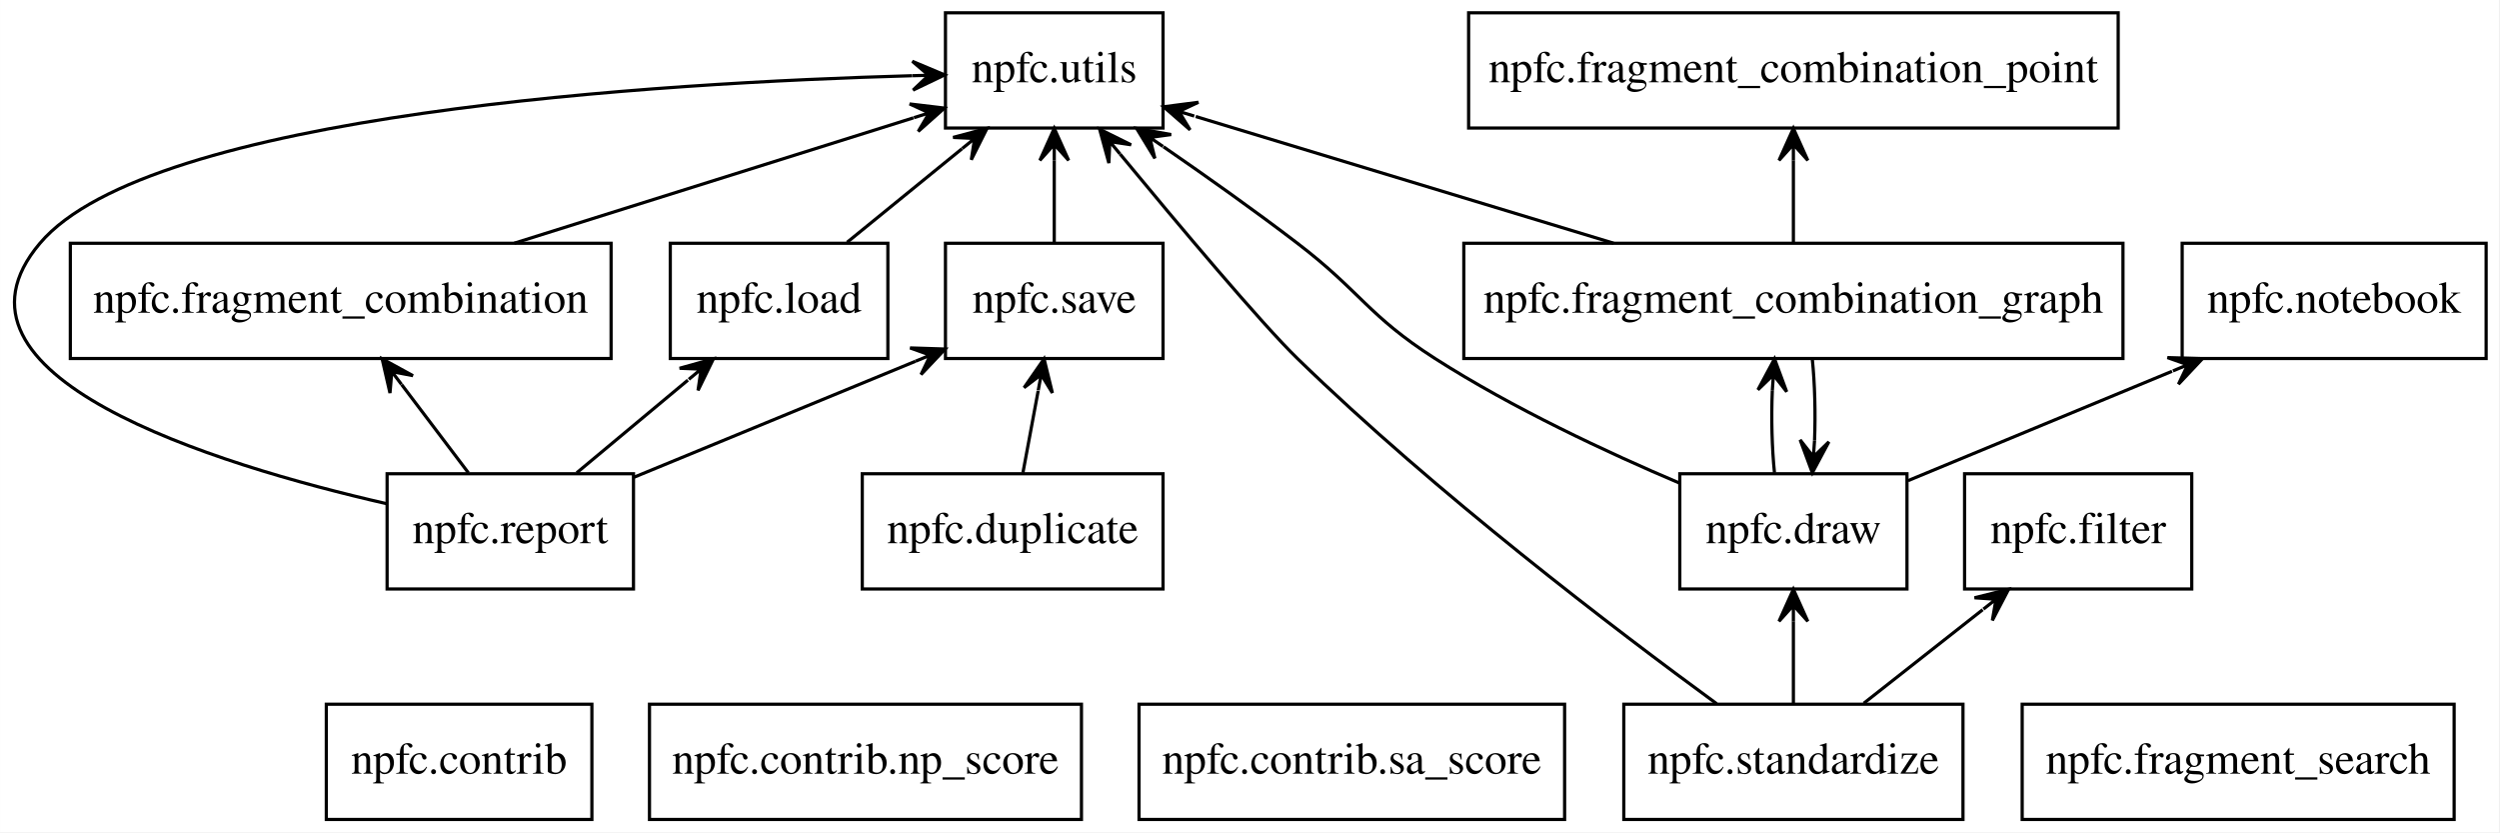
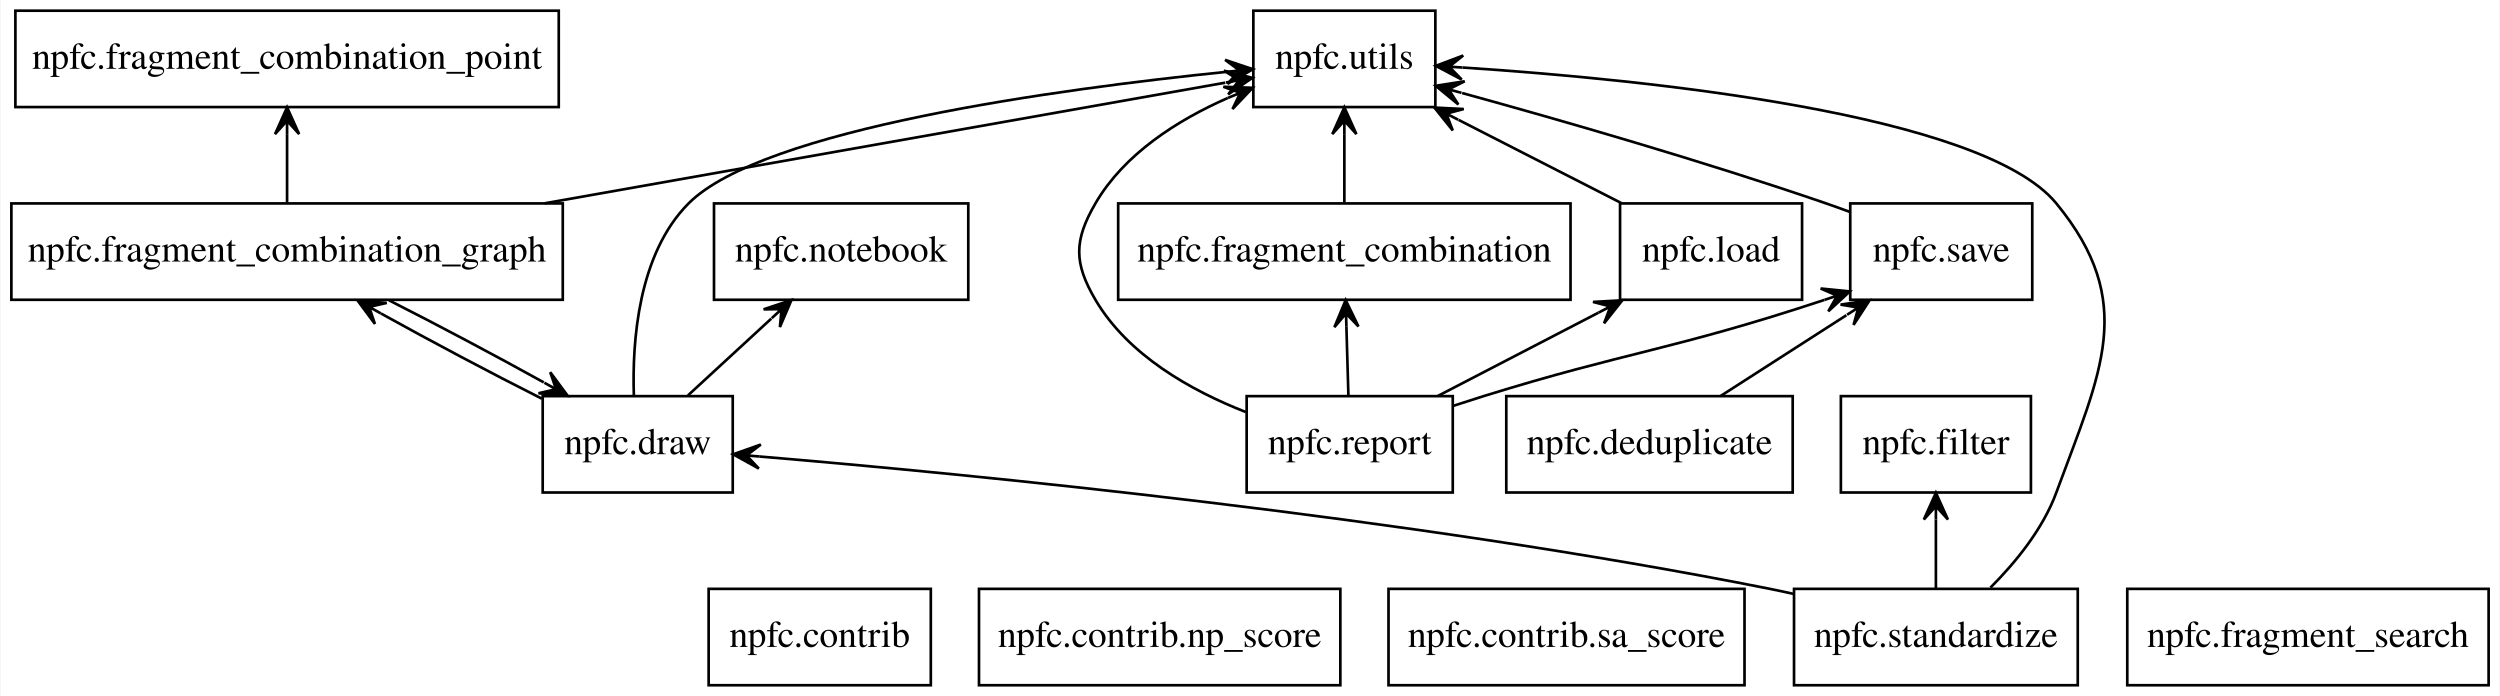
- <svg xmlns="http://www.w3.org/2000/svg" width="781pt" height="260pt" viewBox="0.00 0.00 780.96 260.00">
+ <svg xmlns="http://www.w3.org/2000/svg" width="934pt" height="260pt" viewBox="0.00 0.00 933.50 260.00">
  <g id="graph0" class="graph" transform="scale(1 1) rotate(0) translate(4 256)">
-     <polygon fill="white" stroke="transparent" points="-4,4 -4,-256 776.96,-256 776.96,4 -4,4" />
+     <polygon fill="white" stroke="transparent" points="-4,4 -4,-256 929.5,-256 929.5,4 -4,4" />
    <g id="node1" class="node">
-       <polygon fill="none" stroke="black" points="180.96,-36 97.96,-36 97.96,0 180.96,0 180.96,-36" />
-       <text text-anchor="middle" x="139.46" y="-14.3" font-family="Times,serif" font-size="14.00">npfc.contrib</text>
+       <polygon fill="none" stroke="black" points="343.5,-36 260.5,-36 260.5,0 343.5,0 343.5,-36" />
+       <text text-anchor="middle" x="302" y="-14.3" font-family="Times,serif" font-size="14.00">npfc.contrib</text>
    </g>
    <g id="node2" class="node">
-       <polygon fill="none" stroke="black" points="333.96,-36 198.96,-36 198.96,0 333.96,0 333.96,-36" />
-       <text text-anchor="middle" x="266.46" y="-14.3" font-family="Times,serif" font-size="14.00">npfc.contrib.np_score</text>
+       <polygon fill="none" stroke="black" points="496.5,-36 361.5,-36 361.5,0 496.5,0 496.5,-36" />
+       <text text-anchor="middle" x="429" y="-14.3" font-family="Times,serif" font-size="14.00">npfc.contrib.np_score</text>
    </g>
    <g id="node3" class="node">
-       <polygon fill="none" stroke="black" points="484.96,-36 351.96,-36 351.96,0 484.96,0 484.96,-36" />
-       <text text-anchor="middle" x="418.46" y="-14.3" font-family="Times,serif" font-size="14.00">npfc.contrib.sa_score</text>
+       <polygon fill="none" stroke="black" points="647.5,-36 514.5,-36 514.5,0 647.5,0 647.5,-36" />
+       <text text-anchor="middle" x="581" y="-14.3" font-family="Times,serif" font-size="14.00">npfc.contrib.sa_score</text>
    </g>
    <g id="node4" class="node">
-       <polygon fill="none" stroke="black" points="591.96,-108 520.96,-108 520.96,-72 591.96,-72 591.96,-108" />
-       <text text-anchor="middle" x="556.46" y="-86.3" font-family="Times,serif" font-size="14.00">npfc.draw</text>
+       <polygon fill="none" stroke="black" points="665.5,-108 558.5,-108 558.5,-72 665.5,-72 665.5,-108" />
+       <text text-anchor="middle" x="612" y="-86.3" font-family="Times,serif" font-size="14.00">npfc.deduplicate</text>
+     </g>
+     <g id="node14" class="node">
+       <polygon fill="none" stroke="black" points="755,-180 687,-180 687,-144 755,-144 755,-180" />
+       <text text-anchor="middle" x="721" y="-158.3" font-family="Times,serif" font-size="14.00">npfc.save</text>
+     </g>
+     <g id="edge1" class="edge">
+       <path fill="none" stroke="black" d="M638.66,-108.12C652.78,-117.19 670.31,-128.45 685.56,-138.24" />
+       <polygon fill="black" stroke="black" points="694.23,-143.81 683.39,-142.19 690.03,-141.11 685.82,-138.41 685.82,-138.41 685.82,-138.41 690.03,-141.11 688.25,-134.62 694.23,-143.81 694.23,-143.81" />
+     </g>
+     <g id="node5" class="node">
+       <polygon fill="none" stroke="black" points="269.5,-108 198.5,-108 198.5,-72 269.5,-72 269.5,-108" />
+       <text text-anchor="middle" x="234" y="-86.3" font-family="Times,serif" font-size="14.00">npfc.draw</text>
    </g>
    <g id="node8" class="node">
-       <polygon fill="none" stroke="black" points="659.46,-180 453.46,-180 453.46,-144 659.46,-144 659.46,-180" />
-       <text text-anchor="middle" x="556.46" y="-158.3" font-family="Times,serif" font-size="14.00">npfc.fragment_combination_graph</text>
+       <polygon fill="none" stroke="black" points="206,-180 0,-180 0,-144 206,-144 206,-180" />
+       <text text-anchor="middle" x="103" y="-158.3" font-family="Times,serif" font-size="14.00">npfc.fragment_combination_graph</text>
    </g>
-     <g id="edge1" class="edge">
-       <path fill="none" stroke="black" d="M550.55,-108.3C549.75,-116.02 549.52,-125.29 549.87,-133.89" />
-       <polygon fill="black" stroke="black" points="550.57,-143.9 545.38,-134.23 550.22,-138.91 549.87,-133.92 549.87,-133.92 549.87,-133.92 550.22,-138.91 554.36,-133.61 550.57,-143.9 550.57,-143.9" />
+     <g id="edge2" class="edge">
+       <path fill="none" stroke="black" d="M198.17,-107.06C179.43,-116.49 156.68,-128.56 138.07,-138.88" />
+       <polygon fill="black" stroke="black" points="129.3,-143.79 135.82,-134.98 133.66,-141.35 138.02,-138.91 138.02,-138.91 138.02,-138.91 133.66,-141.35 140.22,-142.83 129.3,-143.79 129.3,-143.79" />
    </g>
    <g id="node12" class="node">
-       <polygon fill="none" stroke="black" points="772.96,-180 677.96,-180 677.96,-144 772.96,-144 772.96,-180" />
-       <text text-anchor="middle" x="725.46" y="-158.3" font-family="Times,serif" font-size="14.00">npfc.notebook</text>
+       <polygon fill="none" stroke="black" points="357.5,-180 262.5,-180 262.5,-144 357.5,-144 357.5,-180" />
+       <text text-anchor="middle" x="310" y="-158.3" font-family="Times,serif" font-size="14.00">npfc.notebook</text>
    </g>
-     <g id="edge2" class="edge">
-       <path fill="none" stroke="black" d="M592.3,-105.85C616.29,-115.78 648.22,-129.01 674.8,-140.01" />
-       <polygon fill="black" stroke="black" points="684.32,-143.96 673.36,-144.29 679.7,-142.05 675.08,-140.13 675.08,-140.13 675.08,-140.13 679.7,-142.05 676.81,-135.98 684.32,-143.96 684.32,-143.96" />
+     <g id="edge3" class="edge">
+       <path fill="none" stroke="black" d="M252.79,-108.3C262.17,-116.95 273.68,-127.55 283.91,-136.97" />
+       <polygon fill="black" stroke="black" points="291.43,-143.9 281.03,-140.43 287.75,-140.51 284.07,-137.12 284.07,-137.12 284.07,-137.12 287.75,-140.51 287.12,-133.81 291.43,-143.9 291.43,-143.9" />
    </g>
    <g id="node16" class="node">
-       <polygon fill="none" stroke="black" points="359.46,-252 291.46,-252 291.46,-216 359.46,-216 359.46,-252" />
-       <text text-anchor="middle" x="325.46" y="-230.3" font-family="Times,serif" font-size="14.00">npfc.utils</text>
-     </g>
-     <g id="edge3" class="edge">
-       <path fill="none" stroke="black" d="M520.94,-105.05C498.29,-114.66 468.74,-128.46 444.46,-144 423.47,-157.44 421.26,-164.86 401.46,-180 388.05,-190.26 372.85,-201.02 359.59,-210.15" />
-       <polygon fill="black" stroke="black" points="351.2,-215.88 356.91,-206.52 355.32,-213.06 359.45,-210.24 359.45,-210.24 359.45,-210.24 355.32,-213.06 361.99,-213.96 351.2,-215.88 351.2,-215.88" />
-     </g>
-     <g id="node5" class="node">
-       <polygon fill="none" stroke="black" points="359.46,-108 265.46,-108 265.46,-72 359.46,-72 359.46,-108" />
-       <text text-anchor="middle" x="312.46" y="-86.3" font-family="Times,serif" font-size="14.00">npfc.duplicate</text>
-     </g>
-     <g id="node14" class="node">
-       <polygon fill="none" stroke="black" points="359.46,-180 291.46,-180 291.46,-144 359.46,-144 359.46,-180" />
-       <text text-anchor="middle" x="325.46" y="-158.3" font-family="Times,serif" font-size="14.00">npfc.save</text>
+       <polygon fill="none" stroke="black" points="532,-252 464,-252 464,-216 532,-216 532,-252" />
+       <text text-anchor="middle" x="498" y="-230.3" font-family="Times,serif" font-size="14.00">npfc.utils</text>
    </g>
    <g id="edge4" class="edge">
-       <path fill="none" stroke="black" d="M315.67,-108.3C317.11,-116.02 318.83,-125.29 320.43,-133.89" />
-       <polygon fill="black" stroke="black" points="322.28,-143.9 316.03,-134.89 321.37,-138.98 320.46,-134.06 320.46,-134.06 320.46,-134.06 321.37,-138.98 324.88,-133.24 322.28,-143.9 322.28,-143.9" />
+       <path fill="none" stroke="black" d="M232.56,-108.3C231.9,-128.36 234.15,-161.09 253,-180 280.73,-207.8 391.1,-222.74 453.83,-229.14" />
+       <polygon fill="black" stroke="black" points="463.84,-230.13 453.45,-233.63 458.86,-229.64 453.89,-229.15 453.89,-229.15 453.89,-229.15 458.86,-229.64 454.33,-224.67 463.84,-230.13 463.84,-230.13" />
    </g>
    <g id="node6" class="node">
-       <polygon fill="none" stroke="black" points="680.96,-108 609.96,-108 609.96,-72 680.96,-72 680.96,-108" />
-       <text text-anchor="middle" x="645.46" y="-86.3" font-family="Times,serif" font-size="14.00">npfc.filter</text>
+       <polygon fill="none" stroke="black" points="754.5,-108 683.5,-108 683.5,-72 754.5,-72 754.5,-108" />
+       <text text-anchor="middle" x="719" y="-86.3" font-family="Times,serif" font-size="14.00">npfc.filter</text>
    </g>
    <g id="node7" class="node">
-       <polygon fill="none" stroke="black" points="186.96,-180 17.96,-180 17.96,-144 186.96,-144 186.96,-180" />
-       <text text-anchor="middle" x="102.46" y="-158.3" font-family="Times,serif" font-size="14.00">npfc.fragment_combination</text>
+       <polygon fill="none" stroke="black" points="582.5,-180 413.5,-180 413.5,-144 582.5,-144 582.5,-180" />
+       <text text-anchor="middle" x="498" y="-158.3" font-family="Times,serif" font-size="14.00">npfc.fragment_combination</text>
    </g>
    <g id="edge5" class="edge">
-       <path fill="none" stroke="black" d="M156.73,-180.03C195.03,-192.06 245.69,-207.96 281.47,-219.19" />
-       <polygon fill="black" stroke="black" points="291.15,-222.23 280.26,-223.53 286.38,-220.73 281.6,-219.23 281.6,-219.23 281.6,-219.23 286.38,-220.73 282.95,-214.94 291.15,-222.23 291.15,-222.23" />
+       <path fill="none" stroke="black" d="M498,-180.3C498,-188.02 498,-197.29 498,-205.89" />
+       <polygon fill="black" stroke="black" points="498,-215.9 493.5,-205.9 498,-210.9 498,-205.9 498,-205.9 498,-205.9 498,-210.9 502.5,-205.9 498,-215.9 498,-215.9" />
    </g>
    <g id="edge6" class="edge">
-       <path fill="none" stroke="black" d="M562.36,-143.9C563.16,-136.21 563.4,-126.95 563.07,-118.33" />
-       <polygon fill="black" stroke="black" points="562.38,-108.3 567.55,-117.97 562.72,-113.29 563.06,-118.28 563.06,-118.28 563.06,-118.28 562.72,-113.29 558.57,-118.59 562.38,-108.3 562.38,-108.3" />
+       <path fill="none" stroke="black" d="M141.07,-143.81C159.34,-134.56 181.02,-123.05 198.89,-113.14" />
+       <polygon fill="black" stroke="black" points="207.85,-108.12 201.32,-116.94 203.49,-110.57 199.13,-113.01 199.13,-113.01 199.13,-113.01 203.49,-110.57 196.93,-109.08 207.85,-108.12 207.85,-108.12" />
    </g>
    <g id="node9" class="node">
-       <polygon fill="none" stroke="black" points="657.96,-252 454.96,-252 454.96,-216 657.96,-216 657.96,-252" />
-       <text text-anchor="middle" x="556.46" y="-230.3" font-family="Times,serif" font-size="14.00">npfc.fragment_combination_point</text>
+       <polygon fill="none" stroke="black" points="204.5,-252 1.5,-252 1.5,-216 204.5,-216 204.5,-252" />
+       <text text-anchor="middle" x="103" y="-230.3" font-family="Times,serif" font-size="14.00">npfc.fragment_combination_point</text>
    </g>
    <g id="edge7" class="edge">
-       <path fill="none" stroke="black" d="M556.46,-180.3C556.46,-188.02 556.46,-197.29 556.46,-205.89" />
-       <polygon fill="black" stroke="black" points="556.46,-215.9 551.96,-205.9 556.46,-210.9 556.46,-205.9 556.46,-205.9 556.46,-205.9 556.46,-210.9 560.96,-205.9 556.46,-215.9 556.46,-215.9" />
+       <path fill="none" stroke="black" d="M103,-180.3C103,-188.02 103,-197.29 103,-205.89" />
+       <polygon fill="black" stroke="black" points="103,-215.9 98.5,-205.9 103,-210.9 103,-205.9 103,-205.9 103,-205.9 103,-210.9 107.5,-205.9 103,-215.9 103,-215.9" />
    </g>
    <g id="edge8" class="edge">
-       <path fill="none" stroke="black" d="M500.25,-180.03C460.09,-192.2 406.8,-208.35 369.67,-219.6" />
-       <polygon fill="black" stroke="black" points="359.65,-222.64 367.91,-215.43 364.43,-221.19 369.22,-219.74 369.22,-219.74 369.22,-219.74 364.43,-221.19 370.52,-224.05 359.65,-222.64 359.65,-222.64" />
+       <path fill="none" stroke="black" d="M199.12,-180.03C280.08,-194.38 392.2,-214.25 453.53,-225.12" />
+       <polygon fill="black" stroke="black" points="463.65,-226.91 453.02,-229.6 458.73,-226.04 453.8,-225.17 453.8,-225.17 453.8,-225.17 458.73,-226.04 454.59,-220.74 463.65,-226.91 463.65,-226.91" />
    </g>
    <g id="node10" class="node">
-       <polygon fill="none" stroke="black" points="762.96,-36 627.96,-36 627.96,0 762.96,0 762.96,-36" />
-       <text text-anchor="middle" x="695.46" y="-14.3" font-family="Times,serif" font-size="14.00">npfc.fragment_search</text>
+       <polygon fill="none" stroke="black" points="925.5,-36 790.5,-36 790.5,0 925.5,0 925.5,-36" />
+       <text text-anchor="middle" x="858" y="-14.3" font-family="Times,serif" font-size="14.00">npfc.fragment_search</text>
    </g>
    <g id="node11" class="node">
-       <polygon fill="none" stroke="black" points="273.46,-180 205.46,-180 205.46,-144 273.46,-144 273.46,-180" />
-       <text text-anchor="middle" x="239.46" y="-158.3" font-family="Times,serif" font-size="14.00">npfc.load</text>
+       <polygon fill="none" stroke="black" points="669,-180 601,-180 601,-144 669,-144 669,-180" />
+       <text text-anchor="middle" x="635" y="-158.3" font-family="Times,serif" font-size="14.00">npfc.load</text>
    </g>
    <g id="edge9" class="edge">
-       <path fill="none" stroke="black" d="M260.72,-180.3C271.55,-189.12 284.88,-199.97 296.62,-209.53" />
-       <polygon fill="black" stroke="black" points="304.45,-215.9 293.85,-213.07 300.57,-212.74 296.69,-209.58 296.69,-209.58 296.69,-209.58 300.57,-212.74 299.53,-206.09 304.45,-215.9 304.45,-215.9" />
+       <path fill="none" stroke="black" d="M601.49,-180.12C583.16,-189.49 560.26,-201.19 540.67,-211.2" />
+       <polygon fill="black" stroke="black" points="531.64,-215.81 538.5,-207.25 536.1,-213.54 540.55,-211.26 540.55,-211.26 540.55,-211.26 536.1,-213.54 542.6,-215.27 531.64,-215.81 531.64,-215.81" />
    </g>
    <g id="node13" class="node">
-       <polygon fill="none" stroke="black" points="193.96,-108 116.96,-108 116.96,-72 193.96,-72 193.96,-108" />
-       <text text-anchor="middle" x="155.46" y="-86.3" font-family="Times,serif" font-size="14.00">npfc.report</text>
+       <polygon fill="none" stroke="black" points="538.5,-108 461.5,-108 461.5,-72 538.5,-72 538.5,-108" />
+       <text text-anchor="middle" x="500" y="-86.3" font-family="Times,serif" font-size="14.00">npfc.report</text>
    </g>
    <g id="edge10" class="edge">
-       <path fill="none" stroke="black" d="M142.36,-108.3C136.07,-116.61 128.41,-126.72 121.5,-135.86" />
-       <polygon fill="black" stroke="black" points="115.41,-143.9 117.86,-133.21 118.43,-139.91 121.45,-135.92 121.45,-135.92 121.45,-135.92 118.43,-139.91 125.04,-138.64 115.41,-143.9 115.41,-143.9" />
+       <path fill="none" stroke="black" d="M499.51,-108.3C499.29,-116.02 499.02,-125.29 498.77,-133.89" />
+       <polygon fill="black" stroke="black" points="498.49,-143.9 494.28,-133.77 498.63,-138.9 498.77,-133.9 498.77,-133.9 498.77,-133.9 498.63,-138.9 503.27,-134.03 498.49,-143.9 498.49,-143.9" />
    </g>
    <g id="edge11" class="edge">
-       <path fill="none" stroke="black" d="M176.23,-108.3C186.7,-117.03 199.57,-127.76 210.96,-137.25" />
-       <polygon fill="black" stroke="black" points="218.94,-143.9 208.37,-140.95 215.1,-140.69 211.25,-137.49 211.25,-137.49 211.25,-137.49 215.1,-140.69 214.13,-134.04 218.94,-143.9 218.94,-143.9" />
+       <path fill="none" stroke="black" d="M533.02,-108.12C551.08,-117.49 573.65,-129.19 592.95,-139.2" />
+       <polygon fill="black" stroke="black" points="601.85,-143.81 590.9,-143.2 597.41,-141.51 592.97,-139.21 592.97,-139.21 592.97,-139.21 597.41,-141.51 595.04,-135.21 601.85,-143.81 601.85,-143.81" />
    </g>
    <g id="edge12" class="edge">
-       <path fill="none" stroke="black" d="M194.04,-106.88C220.24,-117.67 254.93,-131.96 282.09,-143.14" />
-       <polygon fill="black" stroke="black" points="291.36,-146.96 280.4,-147.31 286.73,-145.05 282.11,-143.15 282.11,-143.15 282.11,-143.15 286.73,-145.05 283.82,-138.99 291.36,-146.96 291.36,-146.96" />
+       <path fill="none" stroke="black" d="M538.69,-104.38C542.51,-105.63 546.32,-106.86 550,-108 603.57,-124.63 620.32,-125.11 677.34,-143.95" />
+       <polygon fill="black" stroke="black" points="686.85,-147.13 675.94,-148.22 682.11,-145.54 677.37,-143.96 677.37,-143.96 677.37,-143.96 682.11,-145.54 678.8,-139.69 686.85,-147.13 686.85,-147.13" />
    </g>
    <g id="edge13" class="edge">
-       <path fill="none" stroke="black" d="M116.92,-98.62C62.48,-111.06 -26.62,-138.56 8.46,-180 42.88,-220.65 202.29,-230.15 281.1,-232.35" />
-       <polygon fill="black" stroke="black" points="291.21,-232.6 281.1,-236.85 286.21,-232.48 281.21,-232.35 281.21,-232.35 281.21,-232.35 286.21,-232.48 281.33,-227.85 291.21,-232.6 291.21,-232.6" />
+       <path fill="none" stroke="black" d="M461.2,-102.05C440.62,-110.11 417.15,-123.32 405,-144 396.9,-157.8 396.96,-166.17 405,-180 415.78,-198.56 435.76,-211.16 454.45,-219.4" />
+       <polygon fill="black" stroke="black" points="463.76,-223.21 452.8,-223.58 459.13,-221.31 454.5,-219.42 454.5,-219.42 454.5,-219.42 459.13,-221.31 456.21,-215.26 463.76,-223.21 463.76,-223.21" />
    </g>
    <g id="edge14" class="edge">
-       <path fill="none" stroke="black" d="M325.46,-180.3C325.46,-188.02 325.46,-197.29 325.46,-205.89" />
-       <polygon fill="black" stroke="black" points="325.46,-215.9 320.96,-205.9 325.46,-210.9 325.46,-205.9 325.46,-205.9 325.46,-205.9 325.46,-210.9 329.96,-205.9 325.46,-215.9 325.46,-215.9" />
+       <path fill="none" stroke="black" d="M686.84,-176.83C683.86,-177.93 680.88,-179.01 678,-180 632.1,-195.79 578.66,-211.16 542,-221.24" />
+       <polygon fill="black" stroke="black" points="532.13,-223.94 540.59,-216.96 536.95,-222.62 541.77,-221.3 541.77,-221.3 541.77,-221.3 536.95,-222.62 542.96,-225.64 532.13,-223.94 532.13,-223.94" />
    </g>
    <g id="node15" class="node">
-       <polygon fill="none" stroke="black" points="609.46,-36 503.46,-36 503.46,0 609.46,0 609.46,-36" />
-       <text text-anchor="middle" x="556.46" y="-14.3" font-family="Times,serif" font-size="14.00">npfc.standardize</text>
+       <polygon fill="none" stroke="black" points="772,-36 666,-36 666,0 772,0 772,-36" />
+       <text text-anchor="middle" x="719" y="-14.3" font-family="Times,serif" font-size="14.00">npfc.standardize</text>
    </g>
    <g id="edge15" class="edge">
-       <path fill="none" stroke="black" d="M556.46,-36.3C556.46,-44.02 556.46,-53.29 556.46,-61.89" />
-       <polygon fill="black" stroke="black" points="556.46,-71.9 551.96,-61.9 556.46,-66.9 556.46,-61.9 556.46,-61.9 556.46,-61.9 556.46,-66.9 560.96,-61.9 556.46,-71.9 556.46,-71.9" />
+       <path fill="none" stroke="black" d="M665.68,-34.14C662.75,-34.81 659.85,-35.43 657,-36 521.01,-63.02 357.53,-78.88 279.62,-85.44" />
+       <polygon fill="black" stroke="black" points="269.65,-86.27 279.24,-80.95 274.63,-85.85 279.61,-85.44 279.61,-85.44 279.61,-85.44 274.63,-85.85 279.99,-89.92 269.65,-86.27 269.65,-86.27" />
    </g>
    <g id="edge16" class="edge">
-       <path fill="none" stroke="black" d="M578.46,-36.3C589.67,-45.12 603.46,-55.97 615.62,-65.53" />
-       <polygon fill="black" stroke="black" points="623.71,-71.9 613.07,-69.25 619.78,-68.8 615.85,-65.71 615.85,-65.71 615.85,-65.71 619.78,-68.8 618.64,-62.18 623.71,-71.9 623.71,-71.9" />
+       <path fill="none" stroke="black" d="M719,-36.3C719,-44.02 719,-53.29 719,-61.89" />
+       <polygon fill="black" stroke="black" points="719,-71.9 714.5,-61.9 719,-66.9 719,-61.9 719,-61.9 719,-61.9 719,-66.9 723.5,-61.9 719,-71.9 719,-71.9" />
    </g>
    <g id="edge17" class="edge">
-       <path fill="none" stroke="black" d="M532.49,-36.15C501.02,-59.15 444.71,-101.95 401.46,-144 390.11,-155.04 364.41,-185.63 346.04,-207.87" />
-       <polygon fill="black" stroke="black" points="339.64,-215.63 342.53,-205.05 342.82,-211.77 346,-207.91 346,-207.91 346,-207.91 342.82,-211.77 349.48,-210.77 339.64,-215.63 339.64,-215.63" />
+       <path fill="none" stroke="black" d="M739.38,-36.47C748.81,-45.91 759.01,-58.4 764,-72 780.55,-117.06 794.44,-142.89 764,-180 736.44,-213.59 610.41,-226.29 542.18,-230.77" />
+       <polygon fill="black" stroke="black" points="532.15,-231.39 541.85,-226.28 537.14,-231.08 542.13,-230.77 542.13,-230.77 542.13,-230.77 537.14,-231.08 542.41,-235.26 532.15,-231.39 532.15,-231.39" />
    </g>
  </g>
</svg>
